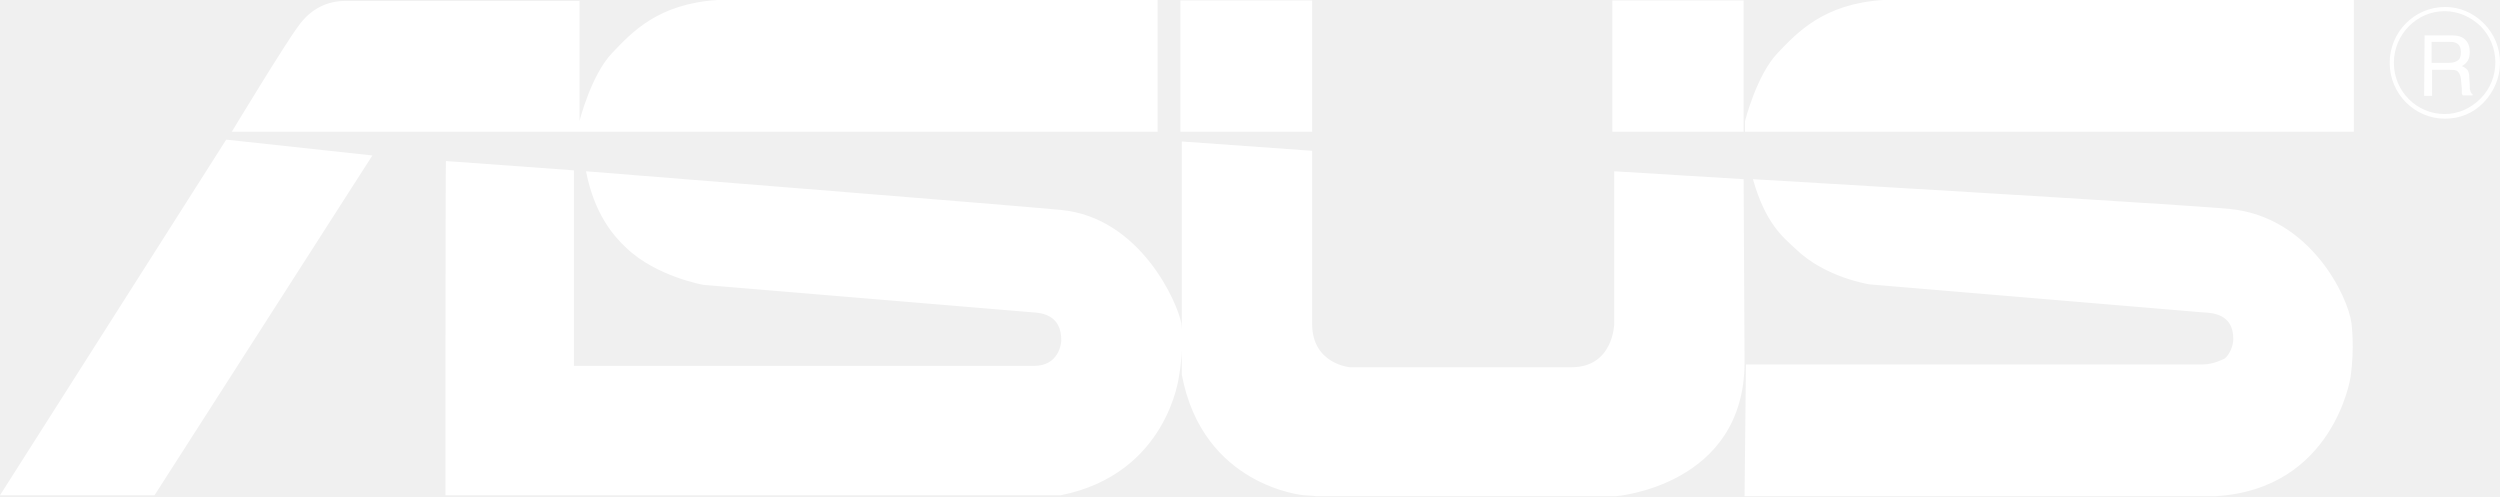
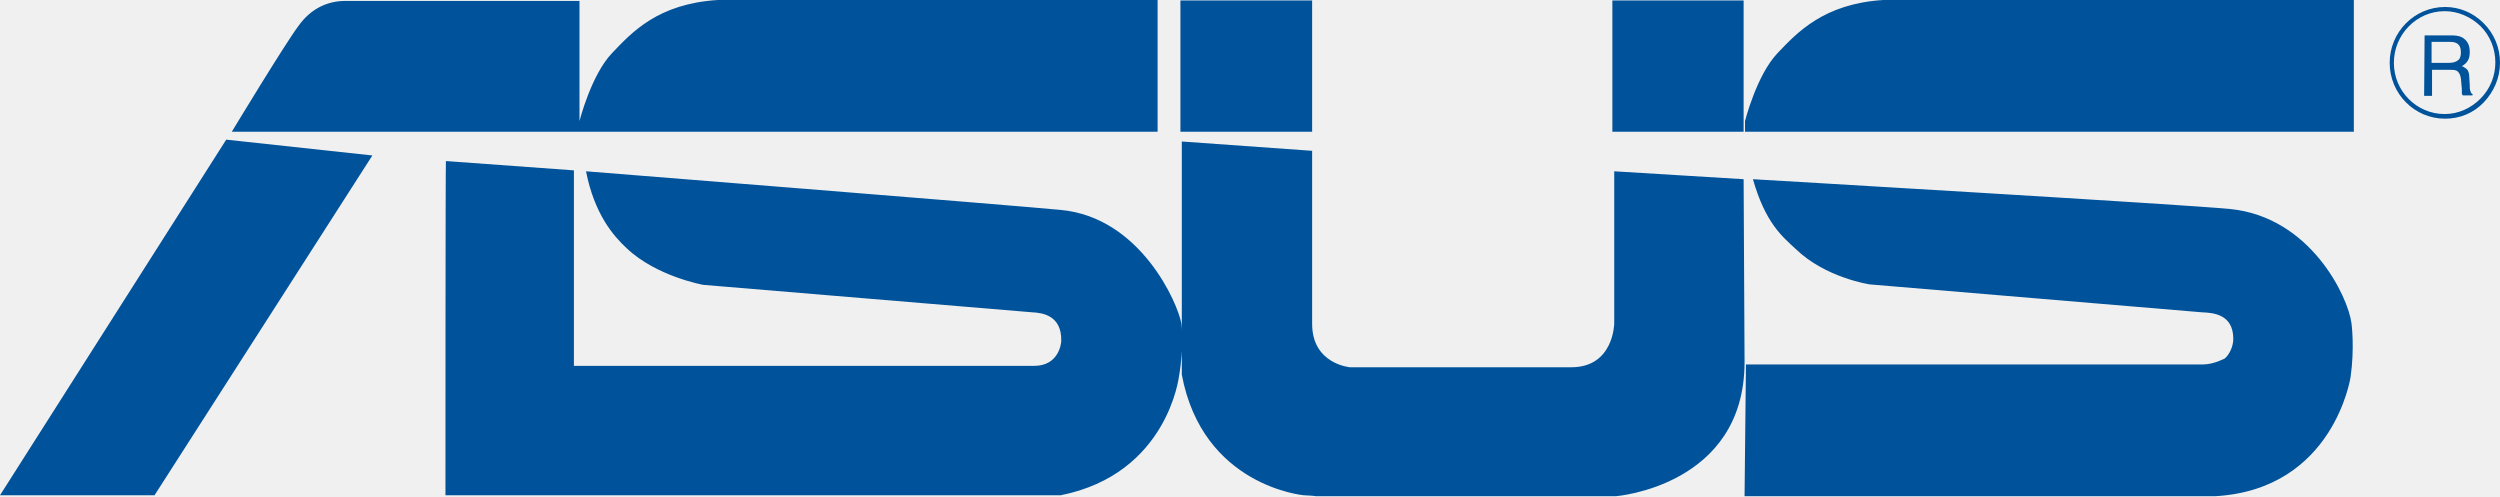
<svg xmlns="http://www.w3.org/2000/svg" version="1.1" id="svg3875" x="0px" y="0px" viewBox="0 0 537.1 106.6" style="enable-background:new 0 0 537.1 106.6;" xml:space="preserve">
  <style type="text/css">
- 	.st0{fill:#fff;}
+ 	.st0{fill:#00539B;}
</style>
  <path class="st0" d="M514.3,13.5c0-6.1,4.9-11.1,10.9-11.1c2.9,0,5.6,1.2,7.7,3.2c2.1,2.1,3.2,4.9,3.2,7.8s-1.1,5.7-3.2,7.8  c-2.1,2.1-4.8,3.3-7.7,3.3C519.2,24.5,514.3,19.6,514.3,13.5 M513.4,13.5c0,6.6,5.3,12,11.9,12c3.2,0,6.1-1.2,8.3-3.5  s3.5-5.3,3.5-8.5s-1.2-6.2-3.5-8.5s-5.2-3.5-8.3-3.5C518.7,1.5,513.4,6.9,513.4,13.5 M520.8,20.6h1.7V15h3.8c0.6,0,1.1,0,1.5,0.2  c0.5,0.3,0.8,0.9,0.9,1.7l0.2,2.2c0,0.5,0,0.8,0,1c0.1,0.2,0.1,0.3,0.2,0.4h2.1v-0.3c-0.3-0.1-0.4-0.4-0.5-0.8  c-0.1-0.2-0.1-0.6-0.1-1.1l-0.1-1.7c0-0.8-0.2-1.3-0.4-1.6c-0.3-0.3-0.7-0.6-1.2-0.8c0.6-0.3,1-0.7,1.3-1.2s0.4-1.1,0.4-1.9  c0-1.5-0.6-2.5-1.7-3.1c-0.6-0.3-1.4-0.4-2.3-0.4h-5.7L520.8,20.6L520.8,20.6z M522.4,13.5V9h4c0.6,0,1.1,0.1,1.4,0.3  c0.6,0.3,0.9,1,0.9,1.9s-0.2,1.5-0.7,1.8c-0.4,0.3-1,0.5-1.8,0.5H522.4z M48.6,30L0,106.4h33.2l46.8-73L48.6,30z M248.7,28.3V0  h-94.5c-12.9,0.8-18.5,7-22.7,11.4c-4.5,4.7-7,14.6-7,14.6V0.2H74.2c-3.8,0-7.4,1.6-10.1,5.4c-2.8,3.7-14.3,22.7-14.3,22.7  L248.7,28.3z M505.7,28.3V0H404.6c-12.8,0.8-18.5,7-22.7,11.4c-4.5,4.7-7,14.6-7,14.6v2.3H505.7z M281.9,0.1h-28.3v28.2h28.3V0.1z   M374.6,0.1h-28.2v28.2h28.2V0.1z M374.6,38.5l-27.8-1.7v32.7c0,0-0.1,9.4-9.2,9.4H290c0,0-8.1-0.7-8.1-9.3V32.4l-28-2v50.1  c4.5,24,26.2,25.9,26.2,25.9s2.2,0.1,2.6,0.2h64.5c0,0,27.6-2.2,27.6-28.8L374.6,38.5L374.6,38.5z M95.7,106.4h132.2  c23-4.6,25.4-25.6,25.4-25.6c1.1-6.2,0.5-11.3,0.5-11.3c-0.7-4.2-8.7-22.8-25.9-24.4c-10.3-1-102-8.3-102-8.3  c1.8,9.2,5.9,13.9,8.7,16.5c6.4,6.1,16.5,7.9,16.5,7.9c2.4,0.2,70.7,5.9,70.7,5.9c2.2,0.1,6.3,0.7,6.2,6.1c0,0.7-0.6,5.4-5.8,5.4  h-98.9v-42l-27.5-2C95.7,34.6,95.7,106.4,95.7,106.4z M374.8,106.6H476c25.4-1.5,29-25.6,29-25.6c0.9-6.3,0.2-11.5,0.2-11.5  c-0.7-5.7-8.8-22.9-26.1-24.6c-10.2-1-102.5-6.4-102.5-6.4c2.7,9.5,6.4,12.4,9.2,15c6.4,6.2,15.9,7.6,15.9,7.6  c2.4,0.2,71.4,6,71.4,6c2.2,0.1,6.7,0.3,6.7,5.7c0,1.6-0.8,3.3-1.8,4.2c0,0-2.4,1.3-4.7,1.3h-98.2L374.8,106.6z" />
</svg>
